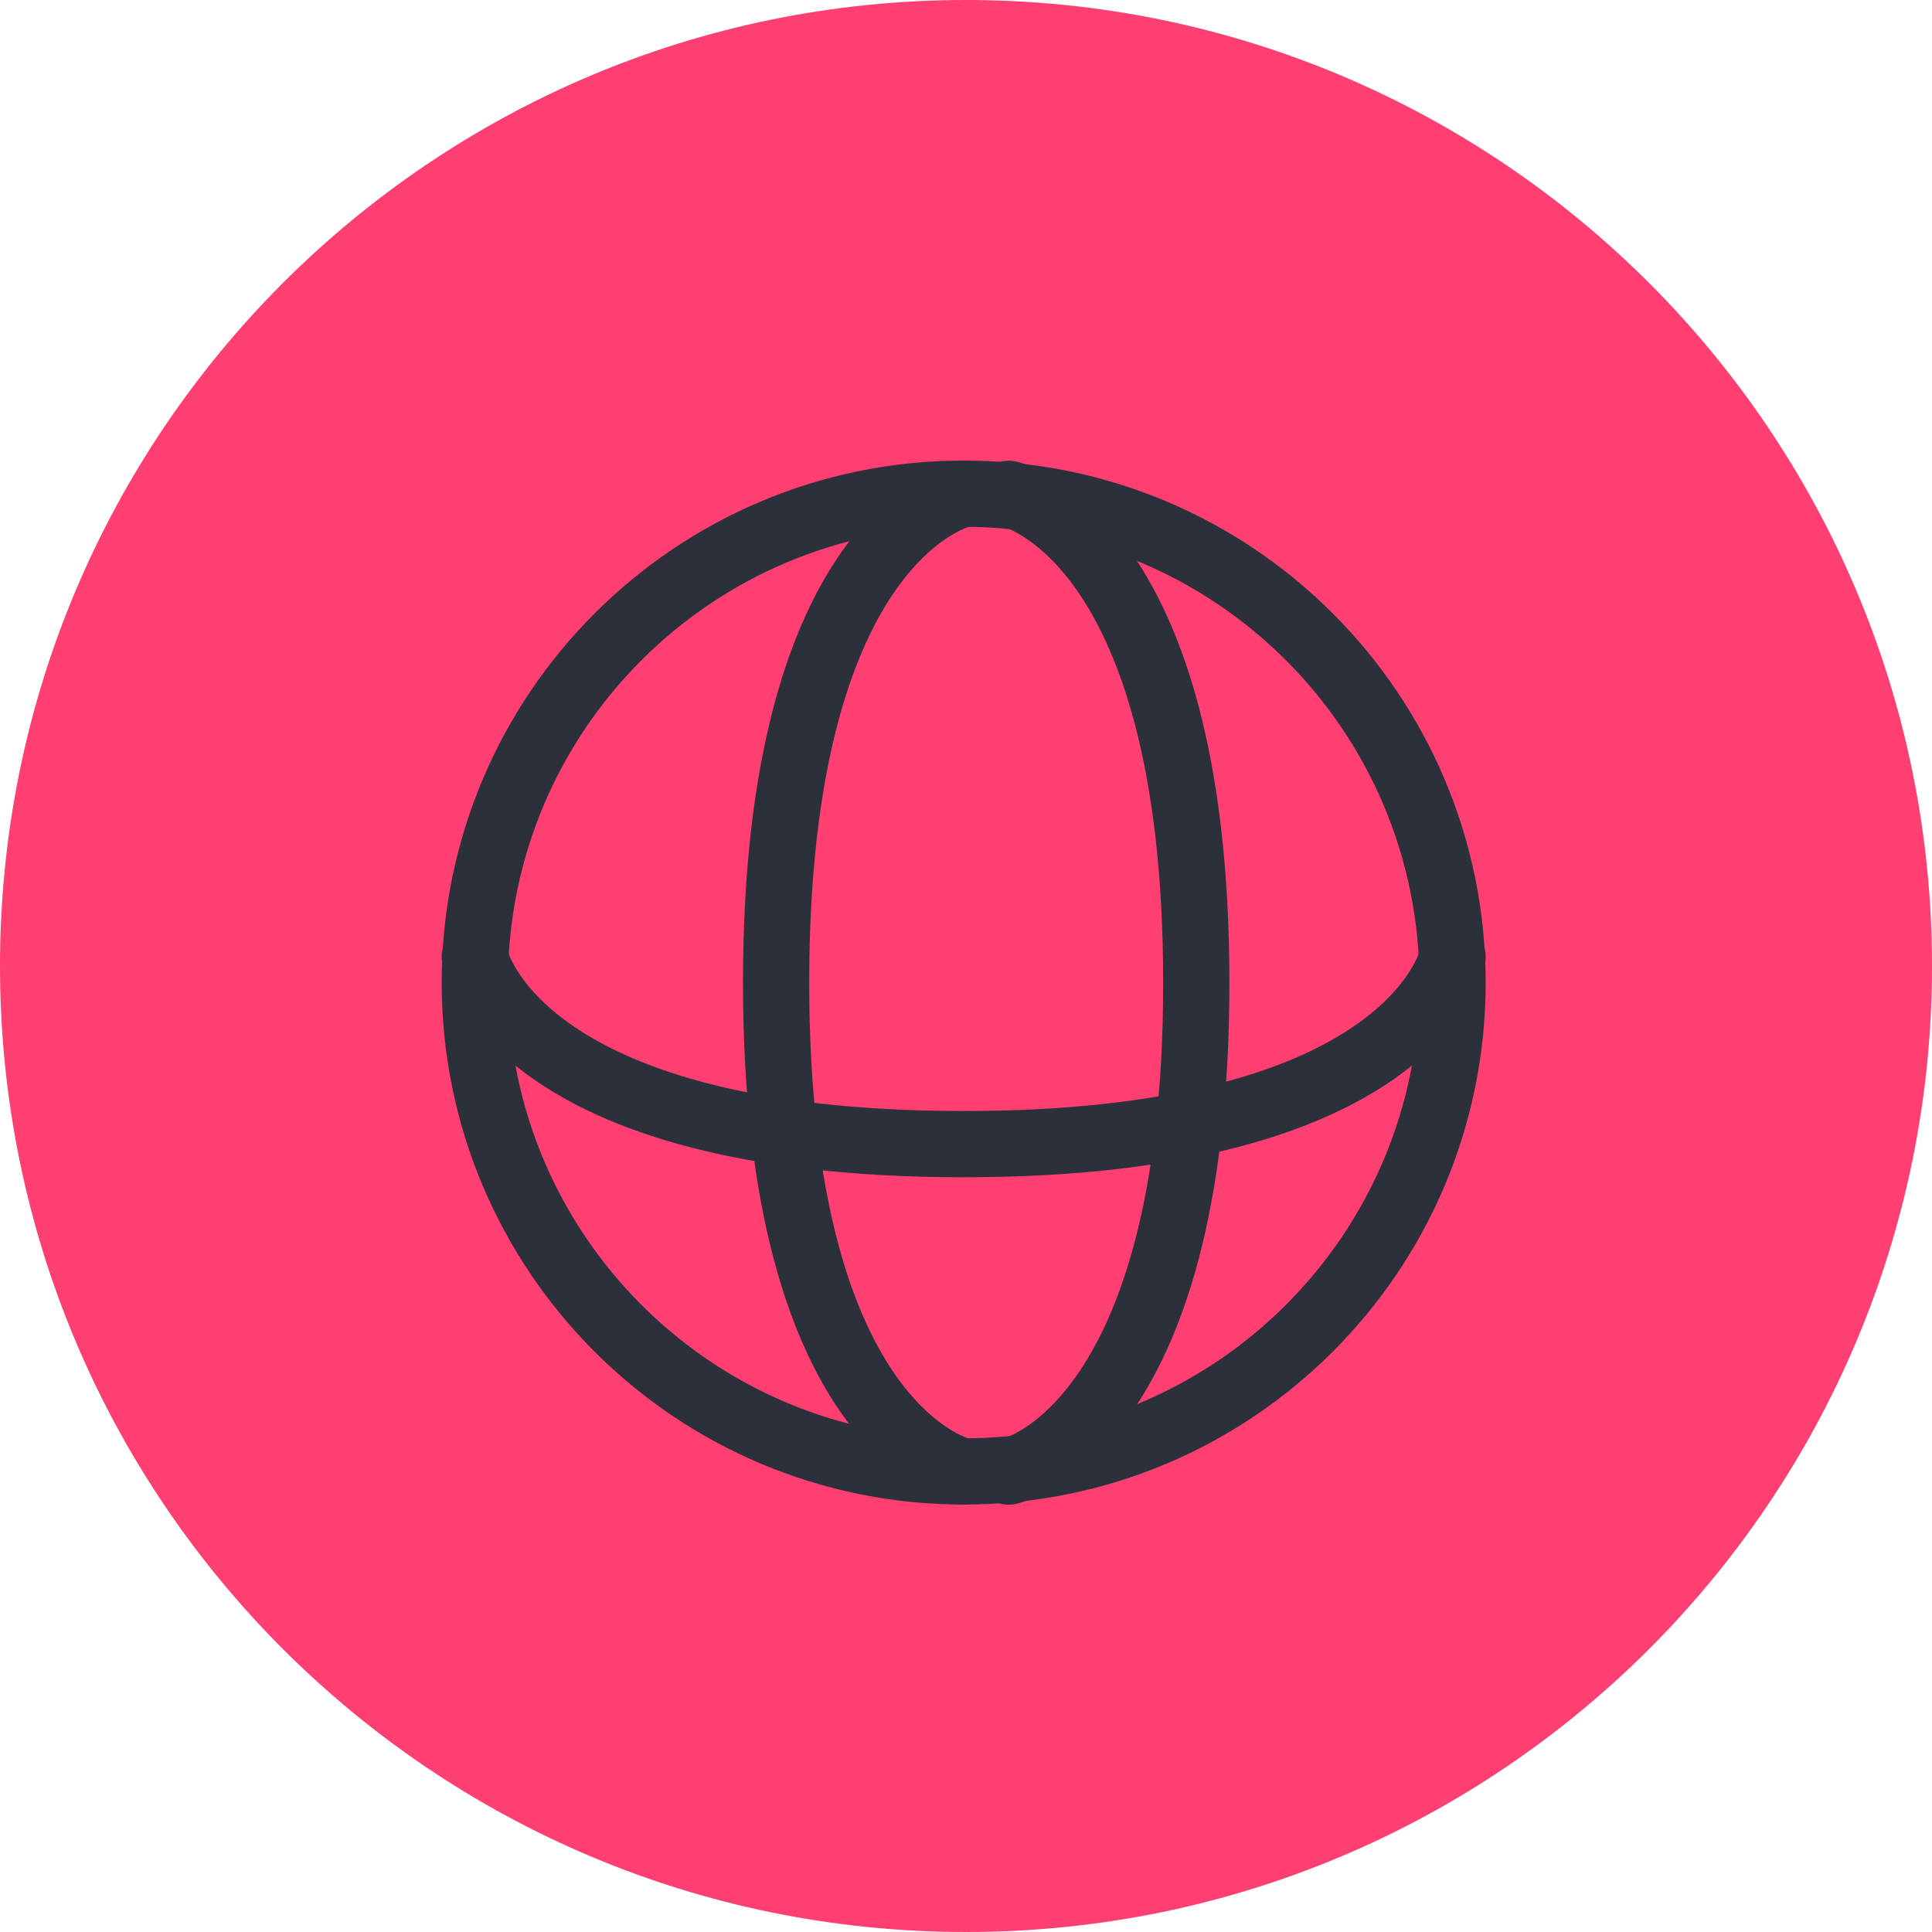
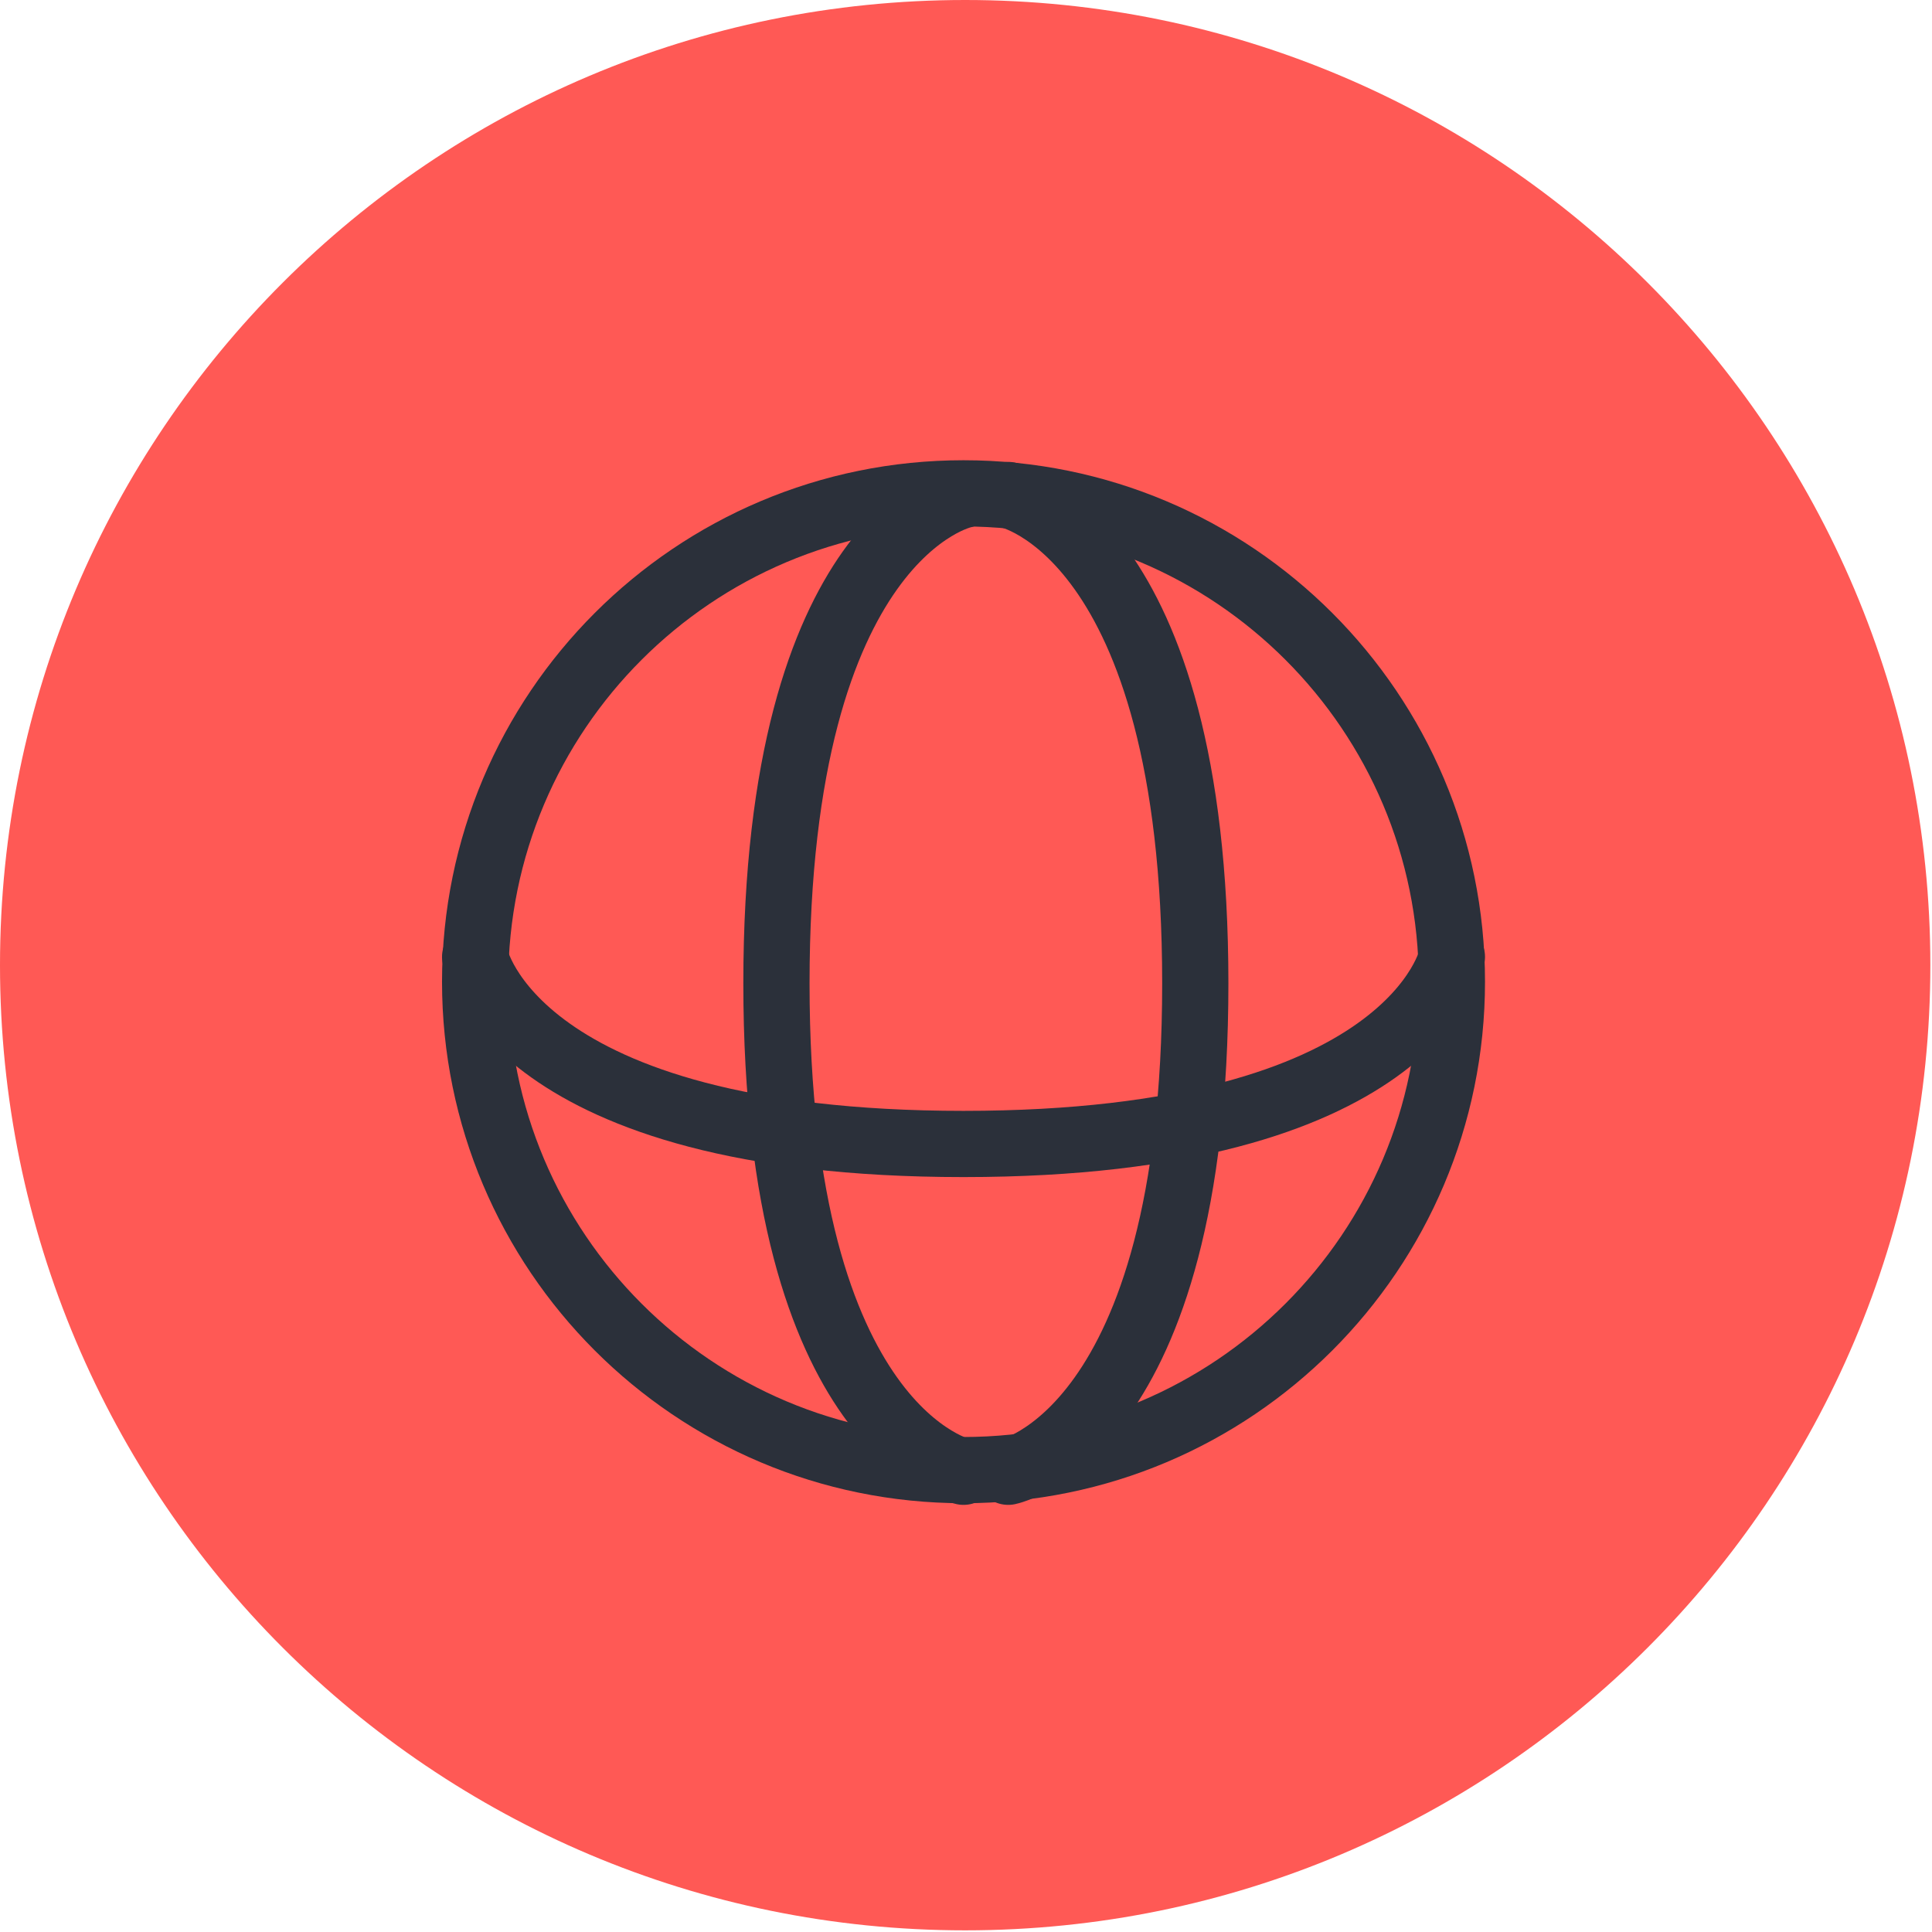
- <svg xmlns="http://www.w3.org/2000/svg" id="Layer_2" viewBox="0 0 116.7 116.7">
+ <svg xmlns="http://www.w3.org/2000/svg" id="Layer_2" version="1.1" viewBox="0 0 116.7 116.7">
  <defs>
-     <style>.cls-1{fill:#ff3e71;}.cls-2{fill:none;stroke:#2b303a;stroke-linecap:round;stroke-miterlimit:10;stroke-width:4px;}</style>
+     <style>
+       .st0 {
+         fill: none;
+         stroke: #2b303a;
+         stroke-linecap: round;
+         stroke-miterlimit: 10;
+         stroke-width: 4px;
+       }
+ 
+       .st1 {
+         fill: #ff5955;
+       }
+     </style>
  </defs>
  <g id="Layer_3">
-     <circle class="cls-1" cx="58.35" cy="58.35" r="58.35" />
-     <circle class="cls-2" cx="58.21" cy="59.35" r="29.53" />
-     <path class="cls-2" d="M58.21,88.89s-11.33-2.29-11.33-29.53,11.33-29.53,11.33-29.53" />
-     <path class="cls-2" d="M87.74,57.78s-2.29,11.33-29.53,11.33-29.53-11.33-29.53-11.33" />
-     <path class="cls-2" d="M60.93,88.89s11.33-2.29,11.33-29.53-11.33-29.53-11.33-29.53" />
+     <circle class="st1" cx="58.3" cy="58.3" r="58.3" />
+     <circle class="st0" cx="58.2" cy="59.3" r="29.5" />
+     <path class="st0" d="M58.2,88.9s-11.3-2.3-11.3-29.5,11.3-29.5,11.3-29.5" />
+     <path class="st0" d="M87.7,57.8s-2.3,11.3-29.5,11.3-29.5-11.3-29.5-11.3" />
+     <path class="st0" d="M60.9,88.9s11.3-2.3,11.3-29.5-11.3-29.5-11.3-29.5" />
  </g>
</svg>
